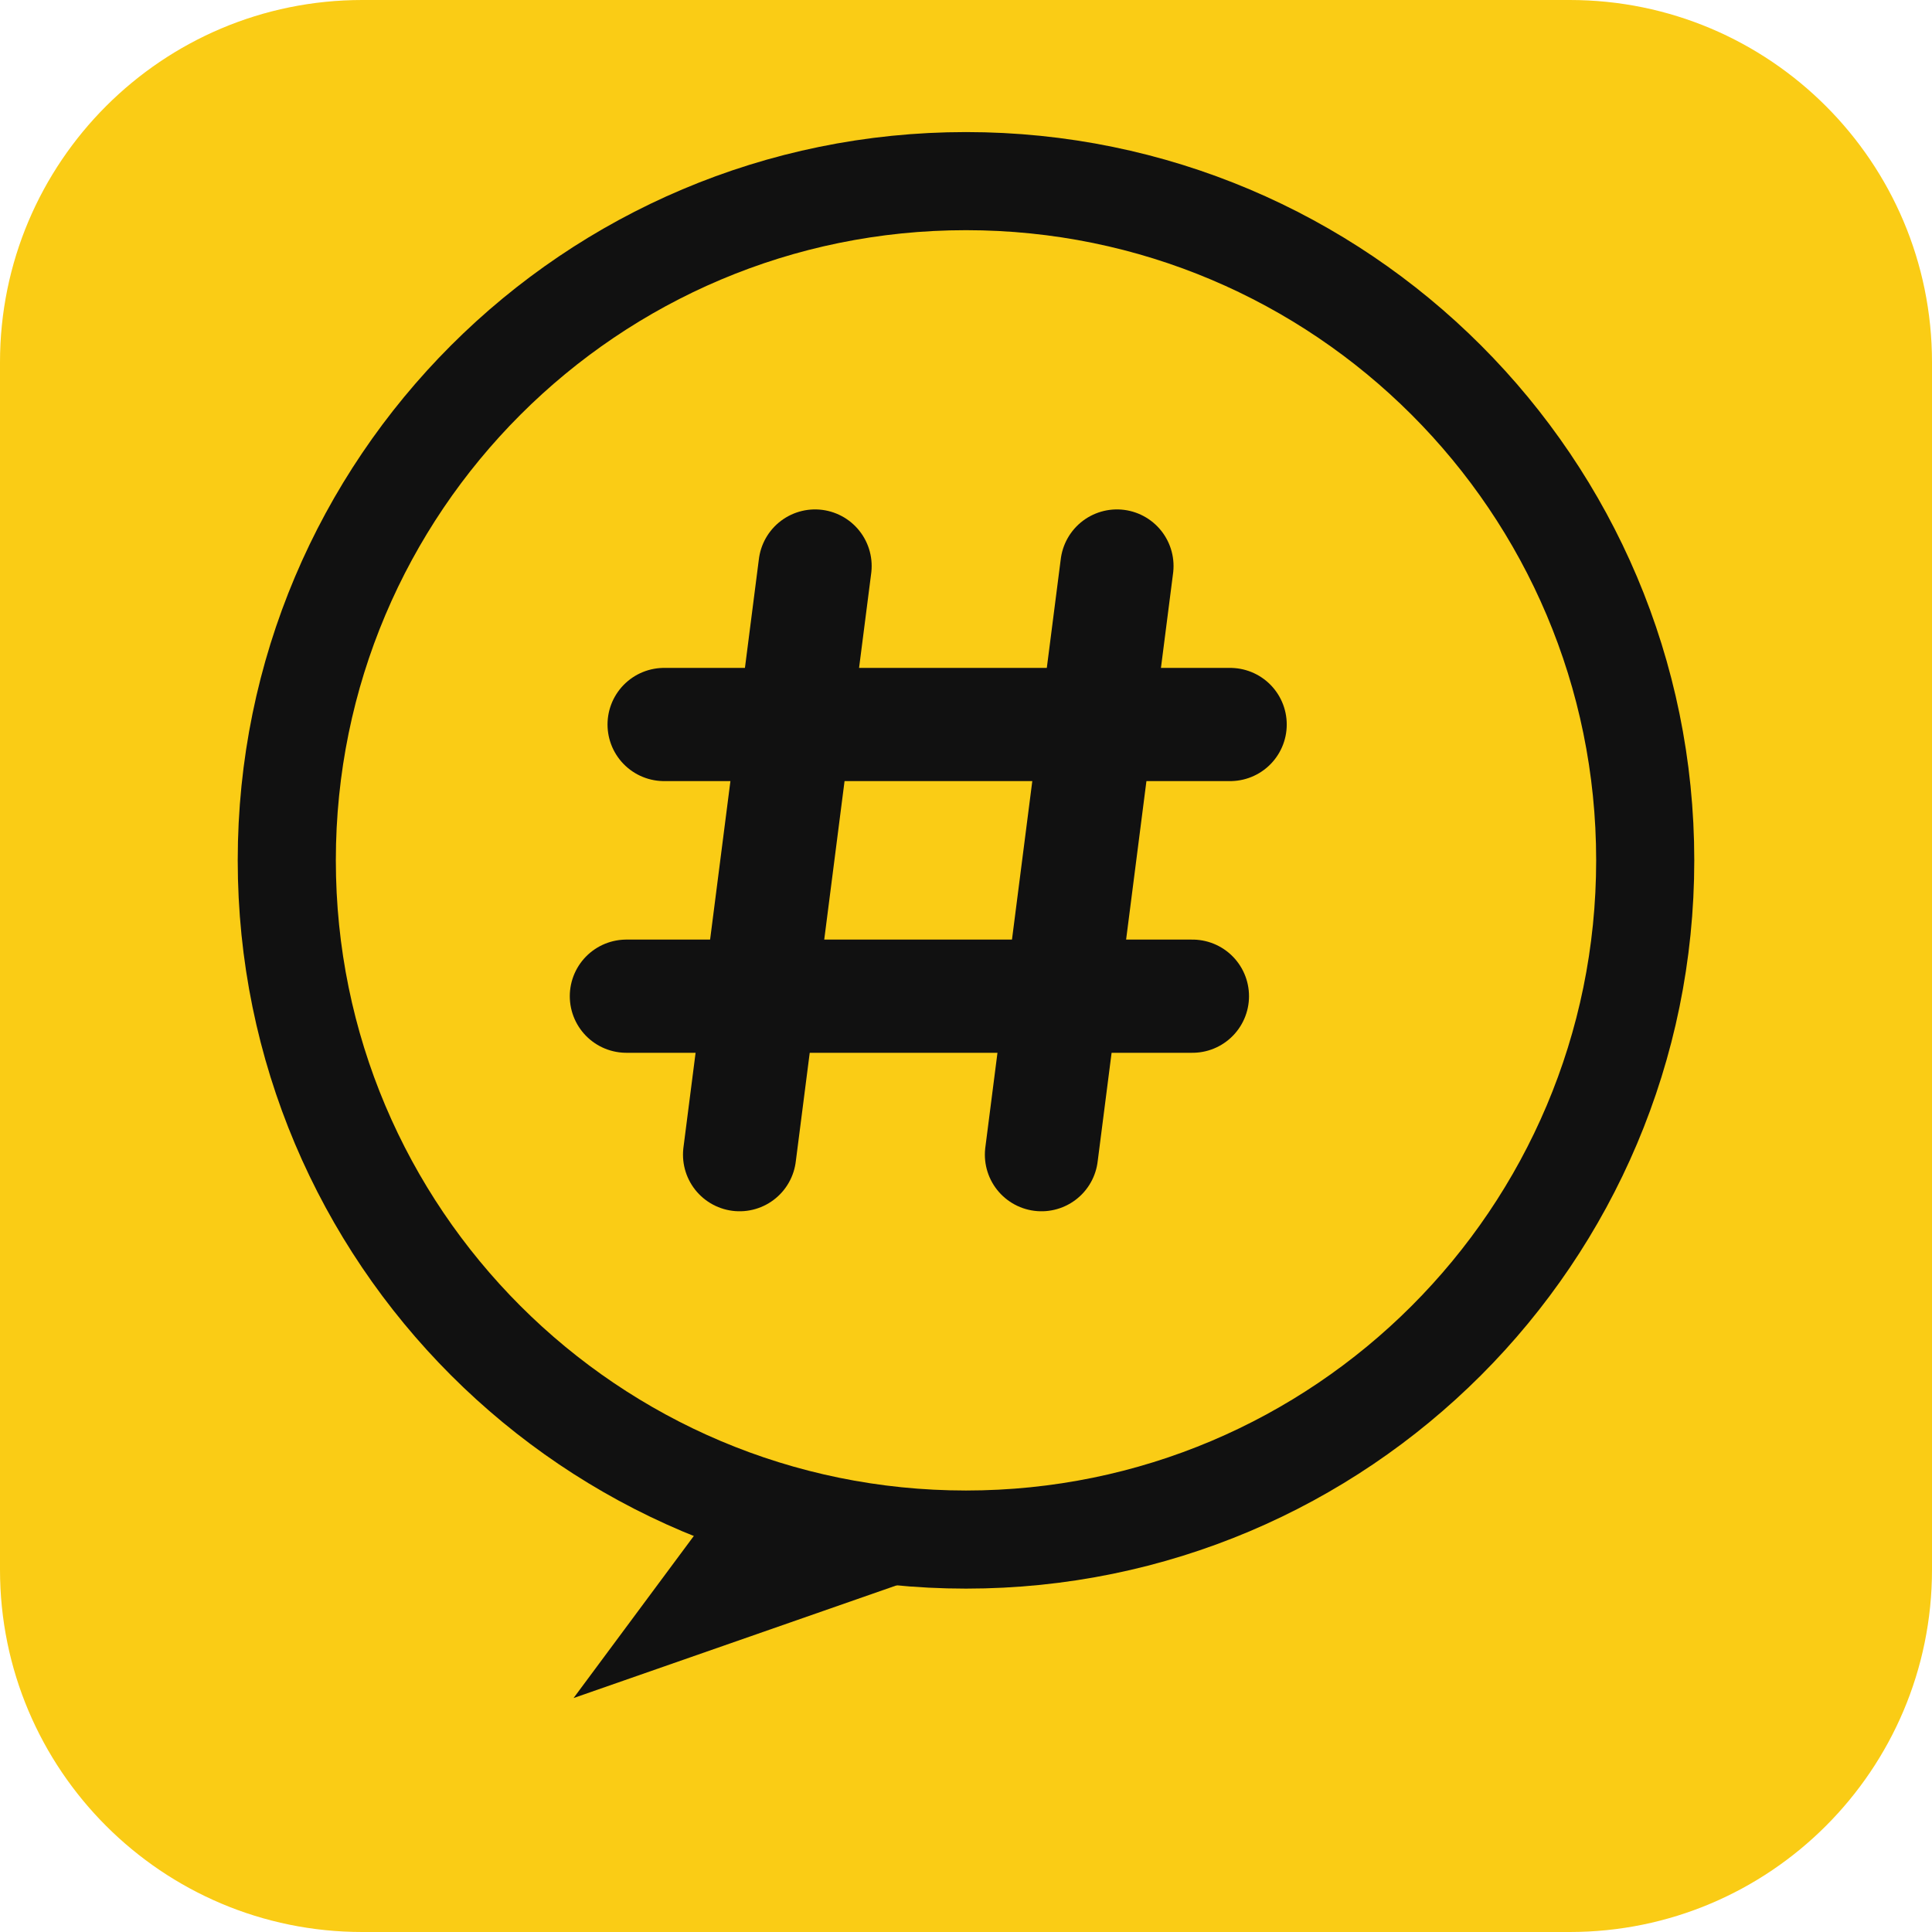
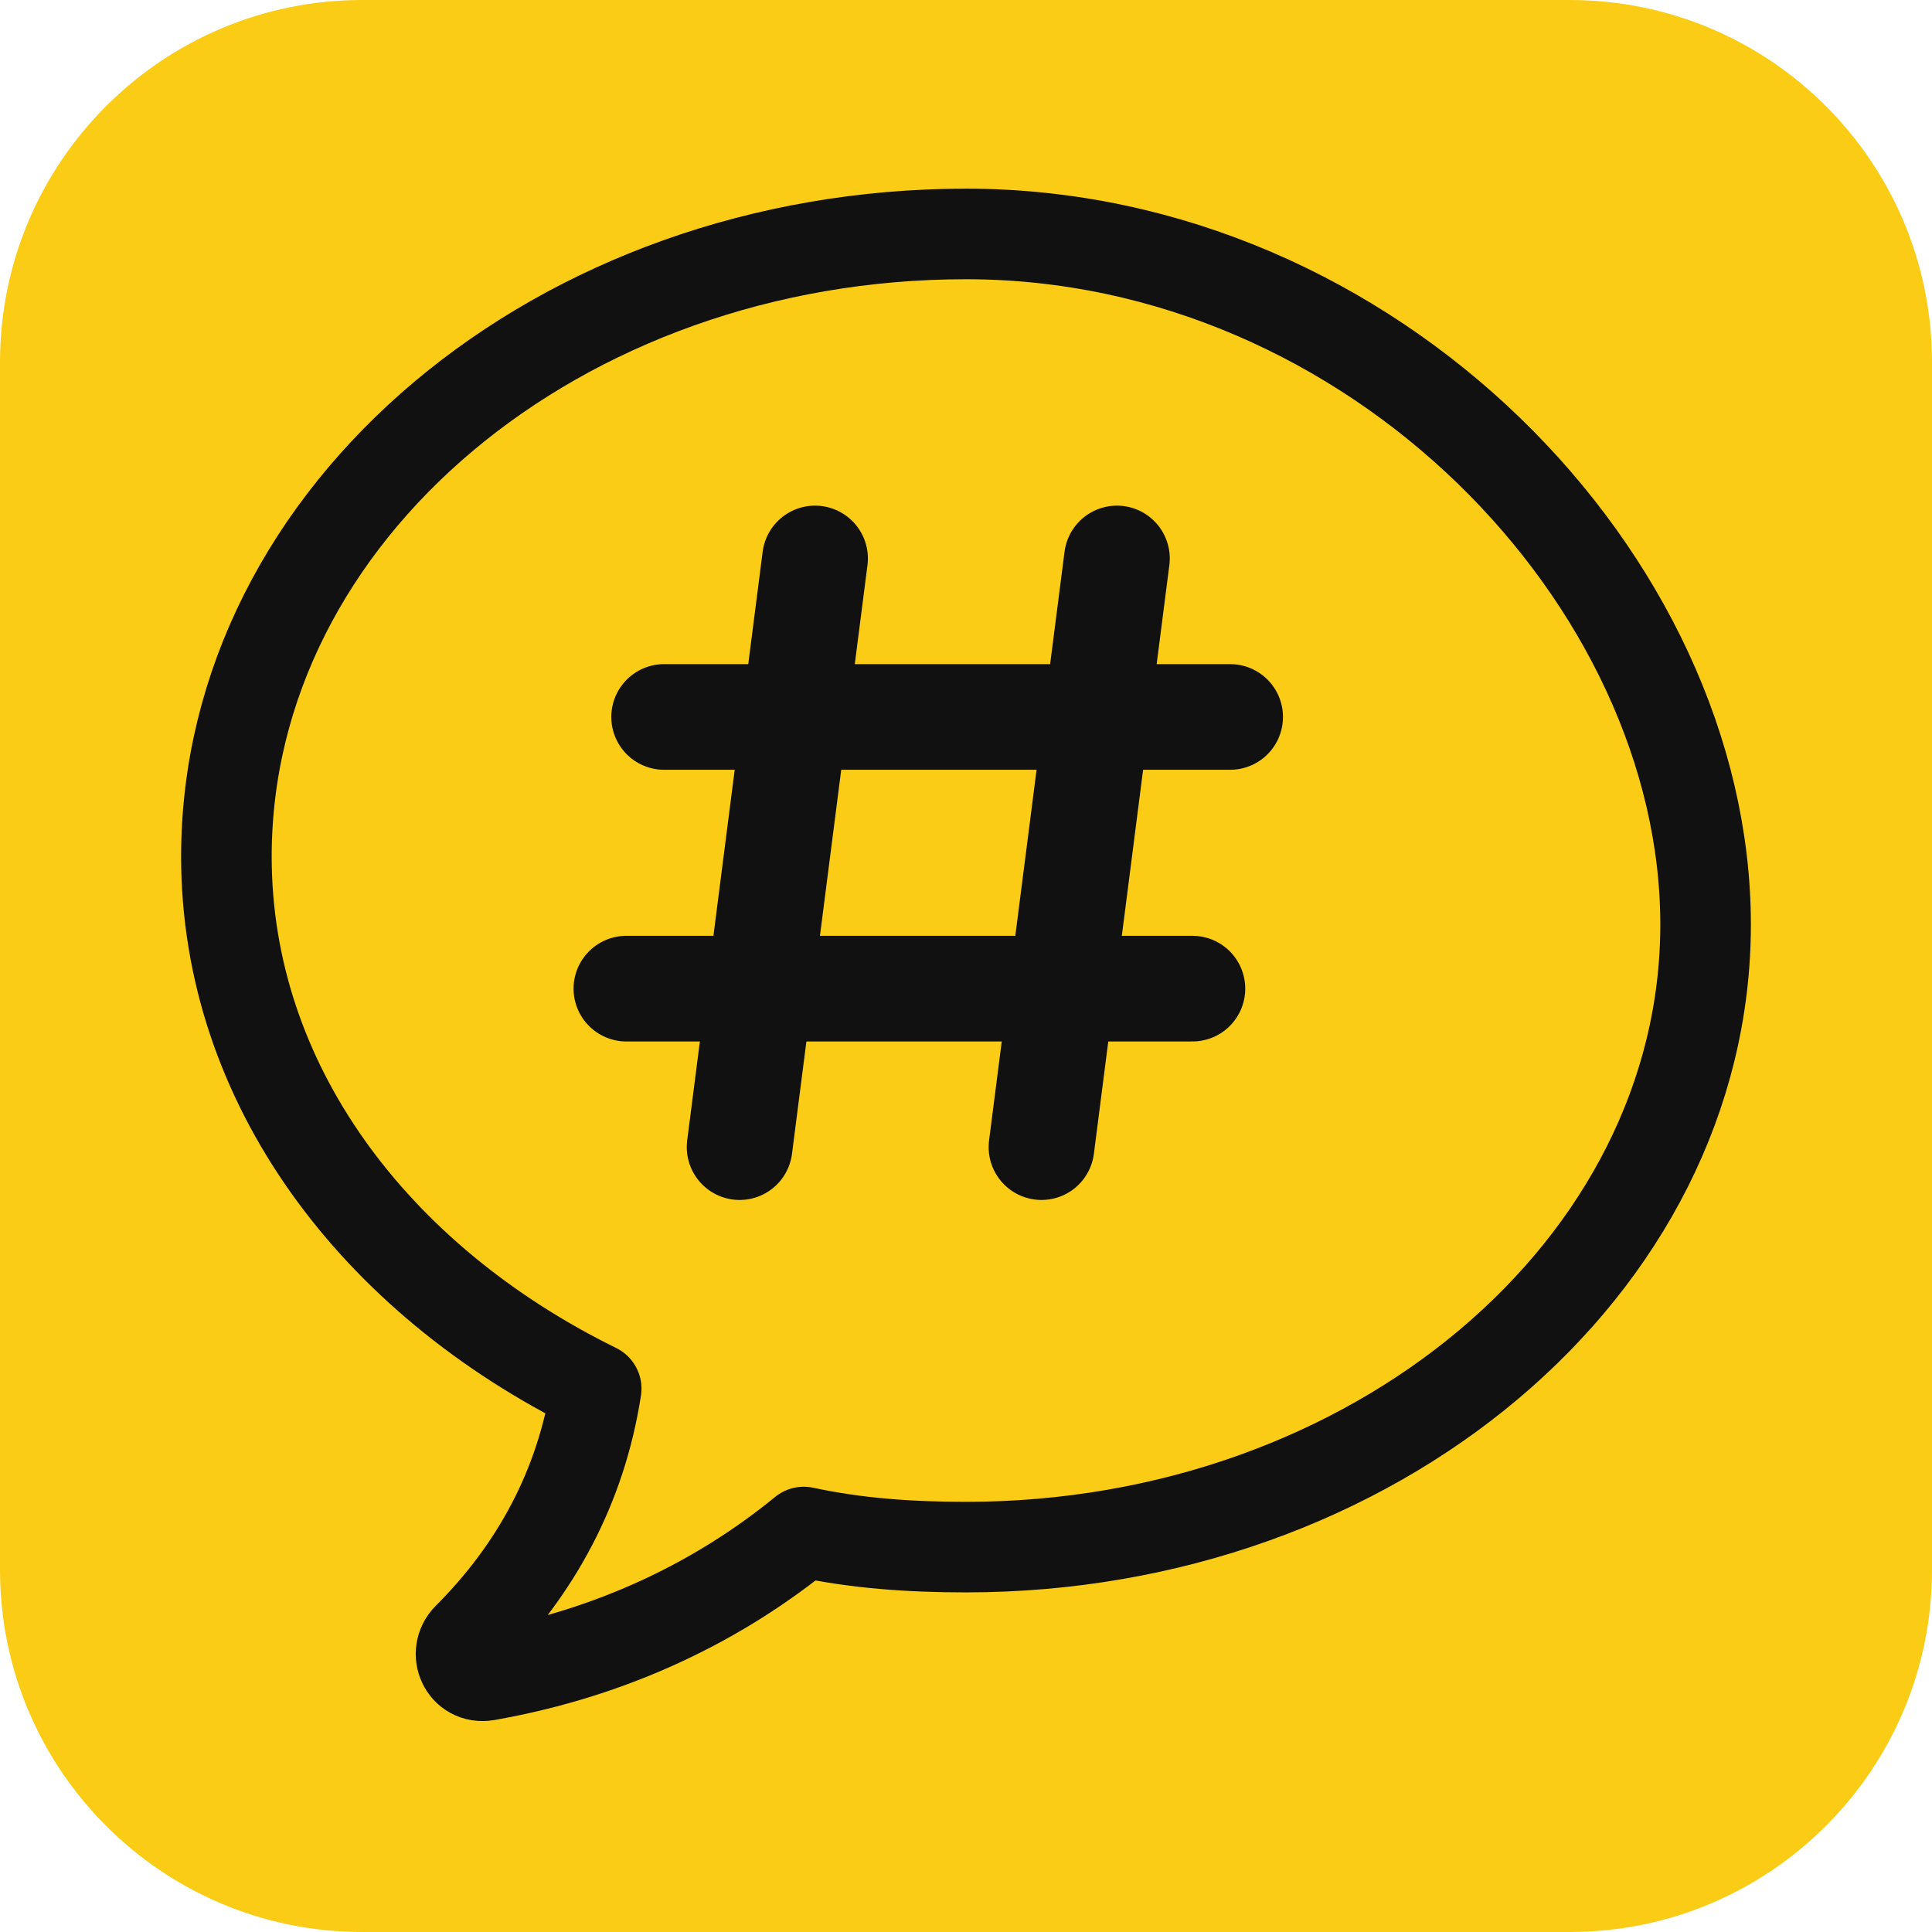
<svg xmlns="http://www.w3.org/2000/svg" width="512" height="512" viewBox="0 0 512 512">
  <rect width="512" height="512" rx="96" fill="#FACC15" />
-   <circle cx="256" cy="228" r="180" fill="none" stroke="#111111" stroke-width="26" />
-   <path d="M198 388 l-46 62 l86 -30 z" fill="#111111" />
-   <g stroke="#111111" stroke-width="30" stroke-linecap="round">
-     <line x1="216" y1="150" x2="196" y2="306" />
-     <line x1="296" y1="150" x2="276" y2="306" />
-     <line x1="176" y1="192" x2="326" y2="192" />
-     <line x1="166" y1="264" x2="316" y2="264" />
+   <path d="M256 62            c-108 0 -196 74 -196 165            c0 60 39 112 98 141            c-4 26 -16 48 -34 66            c-4 4 -1 11 5 10            c34 -6 62 -20 84 -38            c14 3 28 4 43 4            c108 0 196 -74 196 -165            c0 -91 -88 -183 -196 -183 z" fill="none" stroke="#111111" stroke-width="24" stroke-linejoin="round" />
+   <g stroke="#111111" stroke-width="28" stroke-linecap="round">
+     <line x1="216" y1="148" x2="196" y2="304" />
+     <line x1="296" y1="148" x2="276" y2="304" />
+     <line x1="176" y1="190" x2="326" y2="190" />
+     <line x1="166" y1="262" x2="316" y2="262" />
  </g>
</svg>
